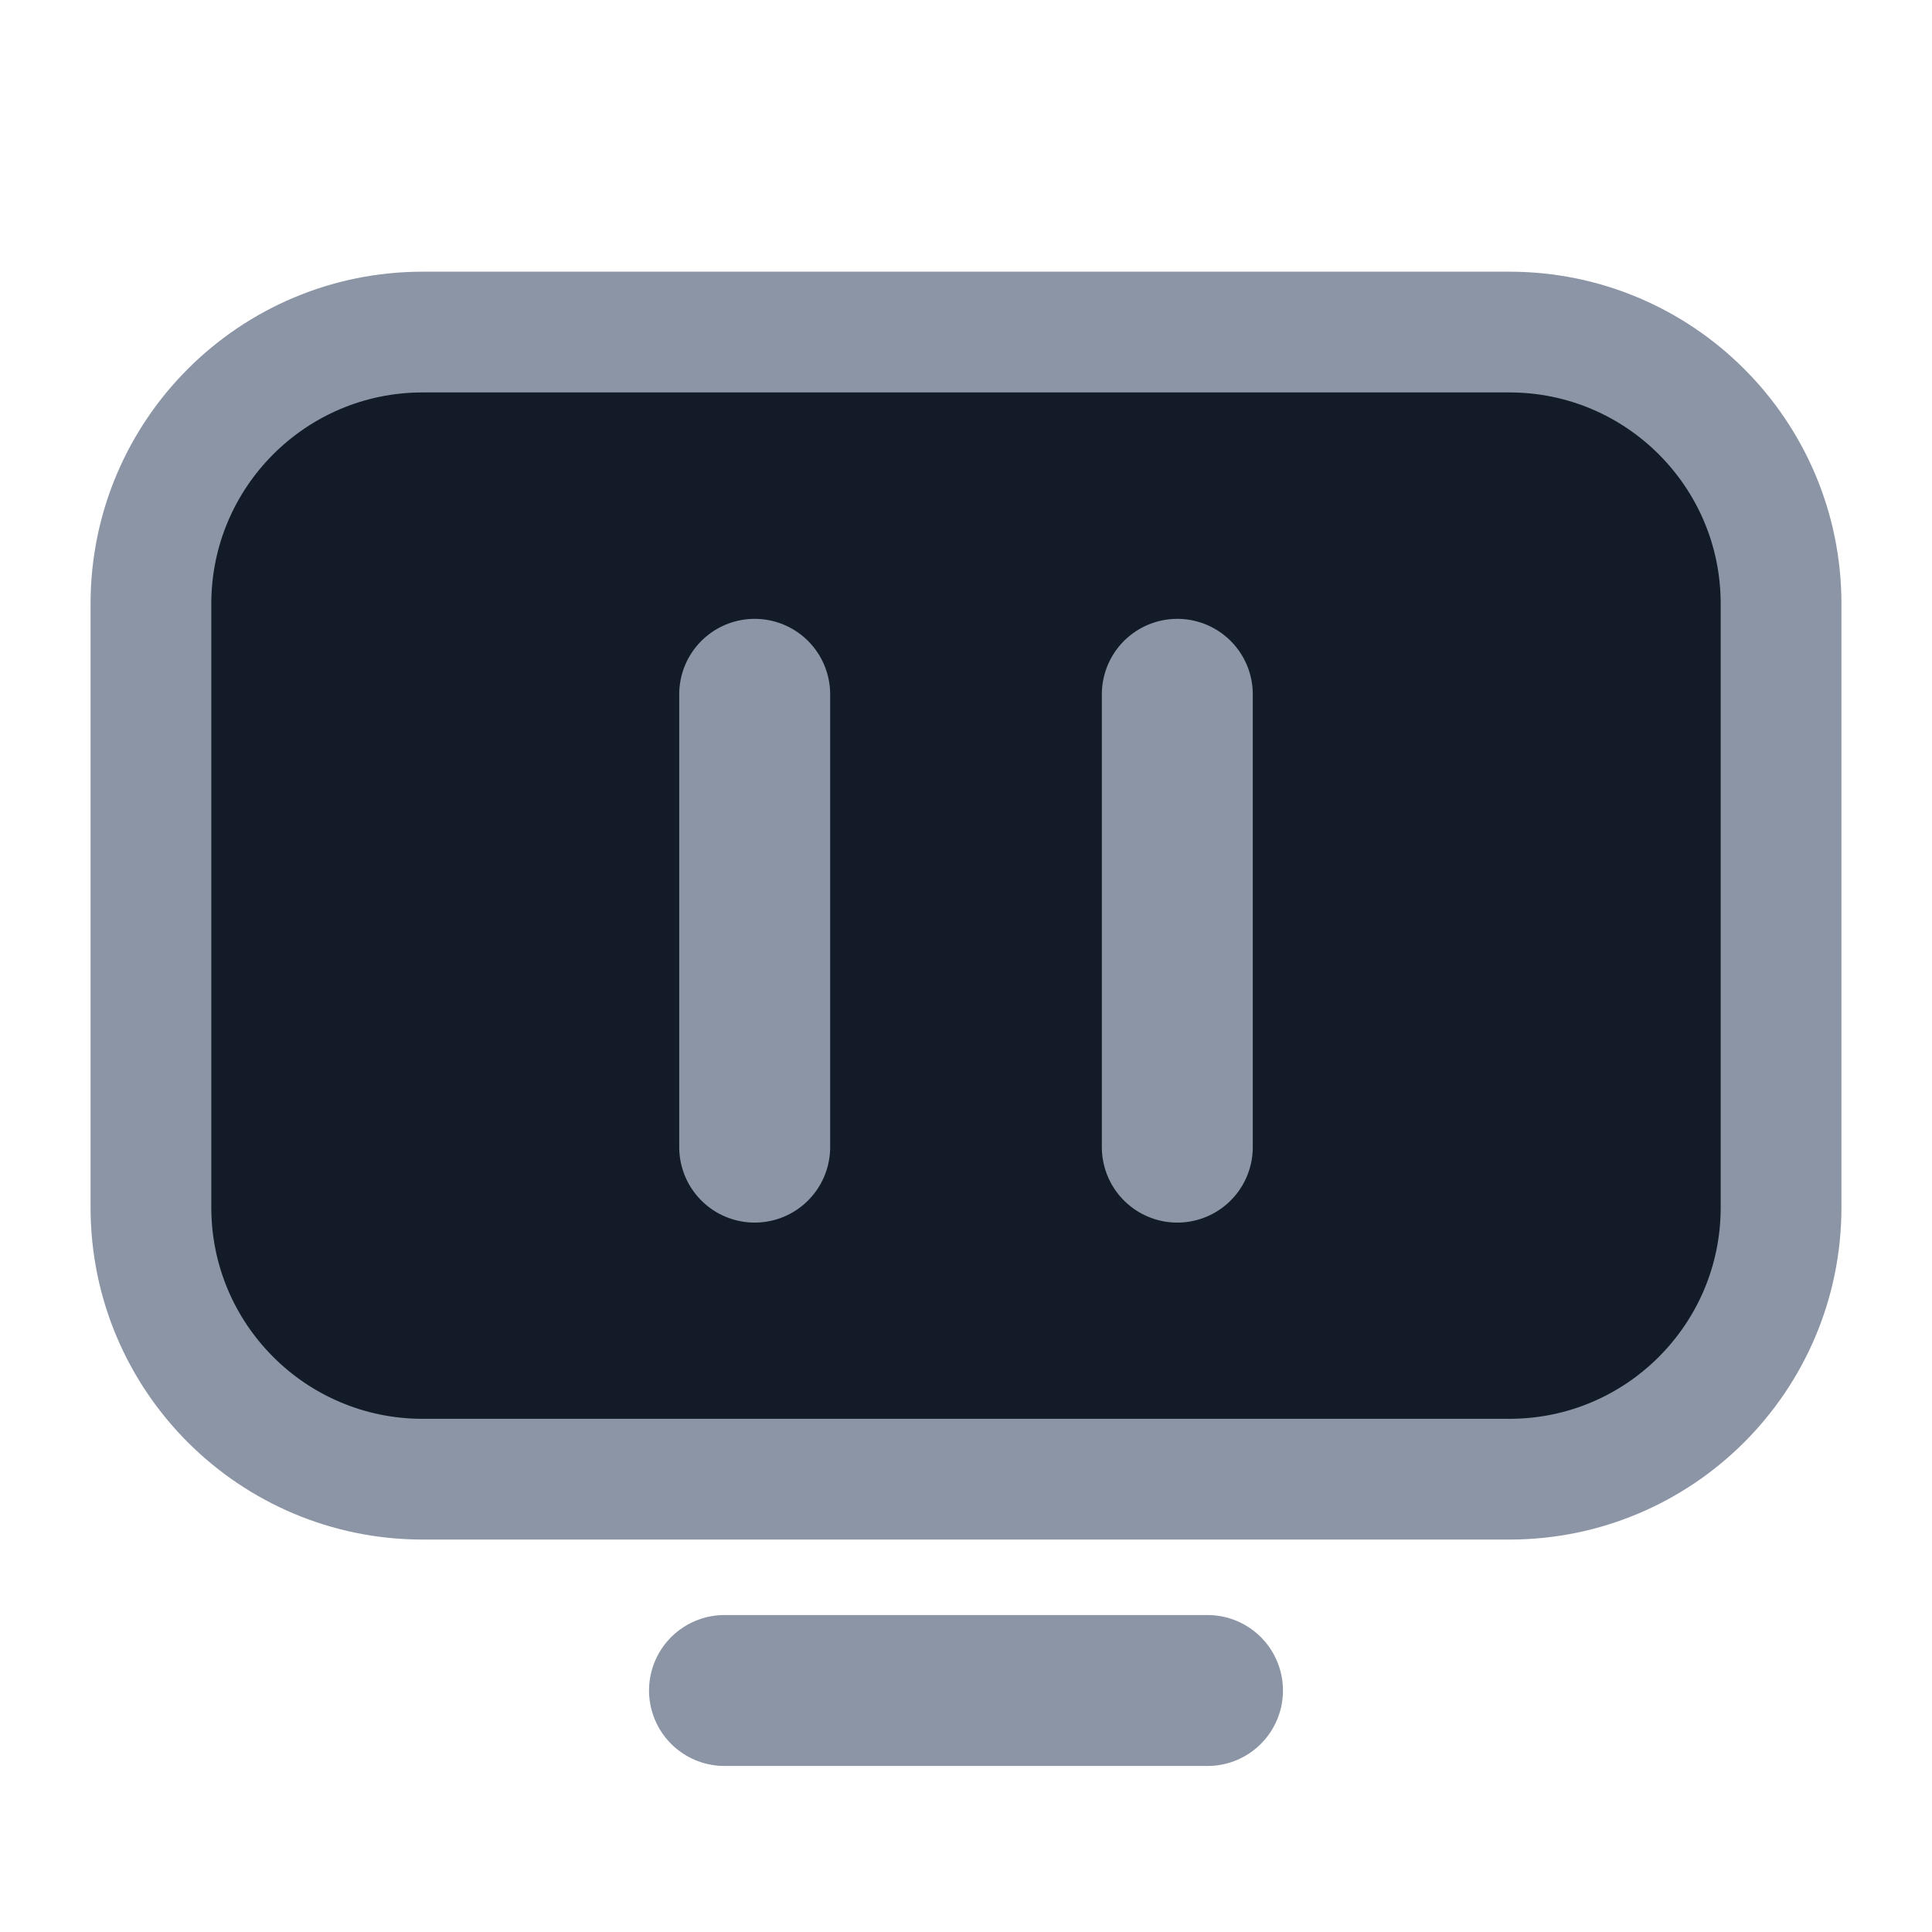
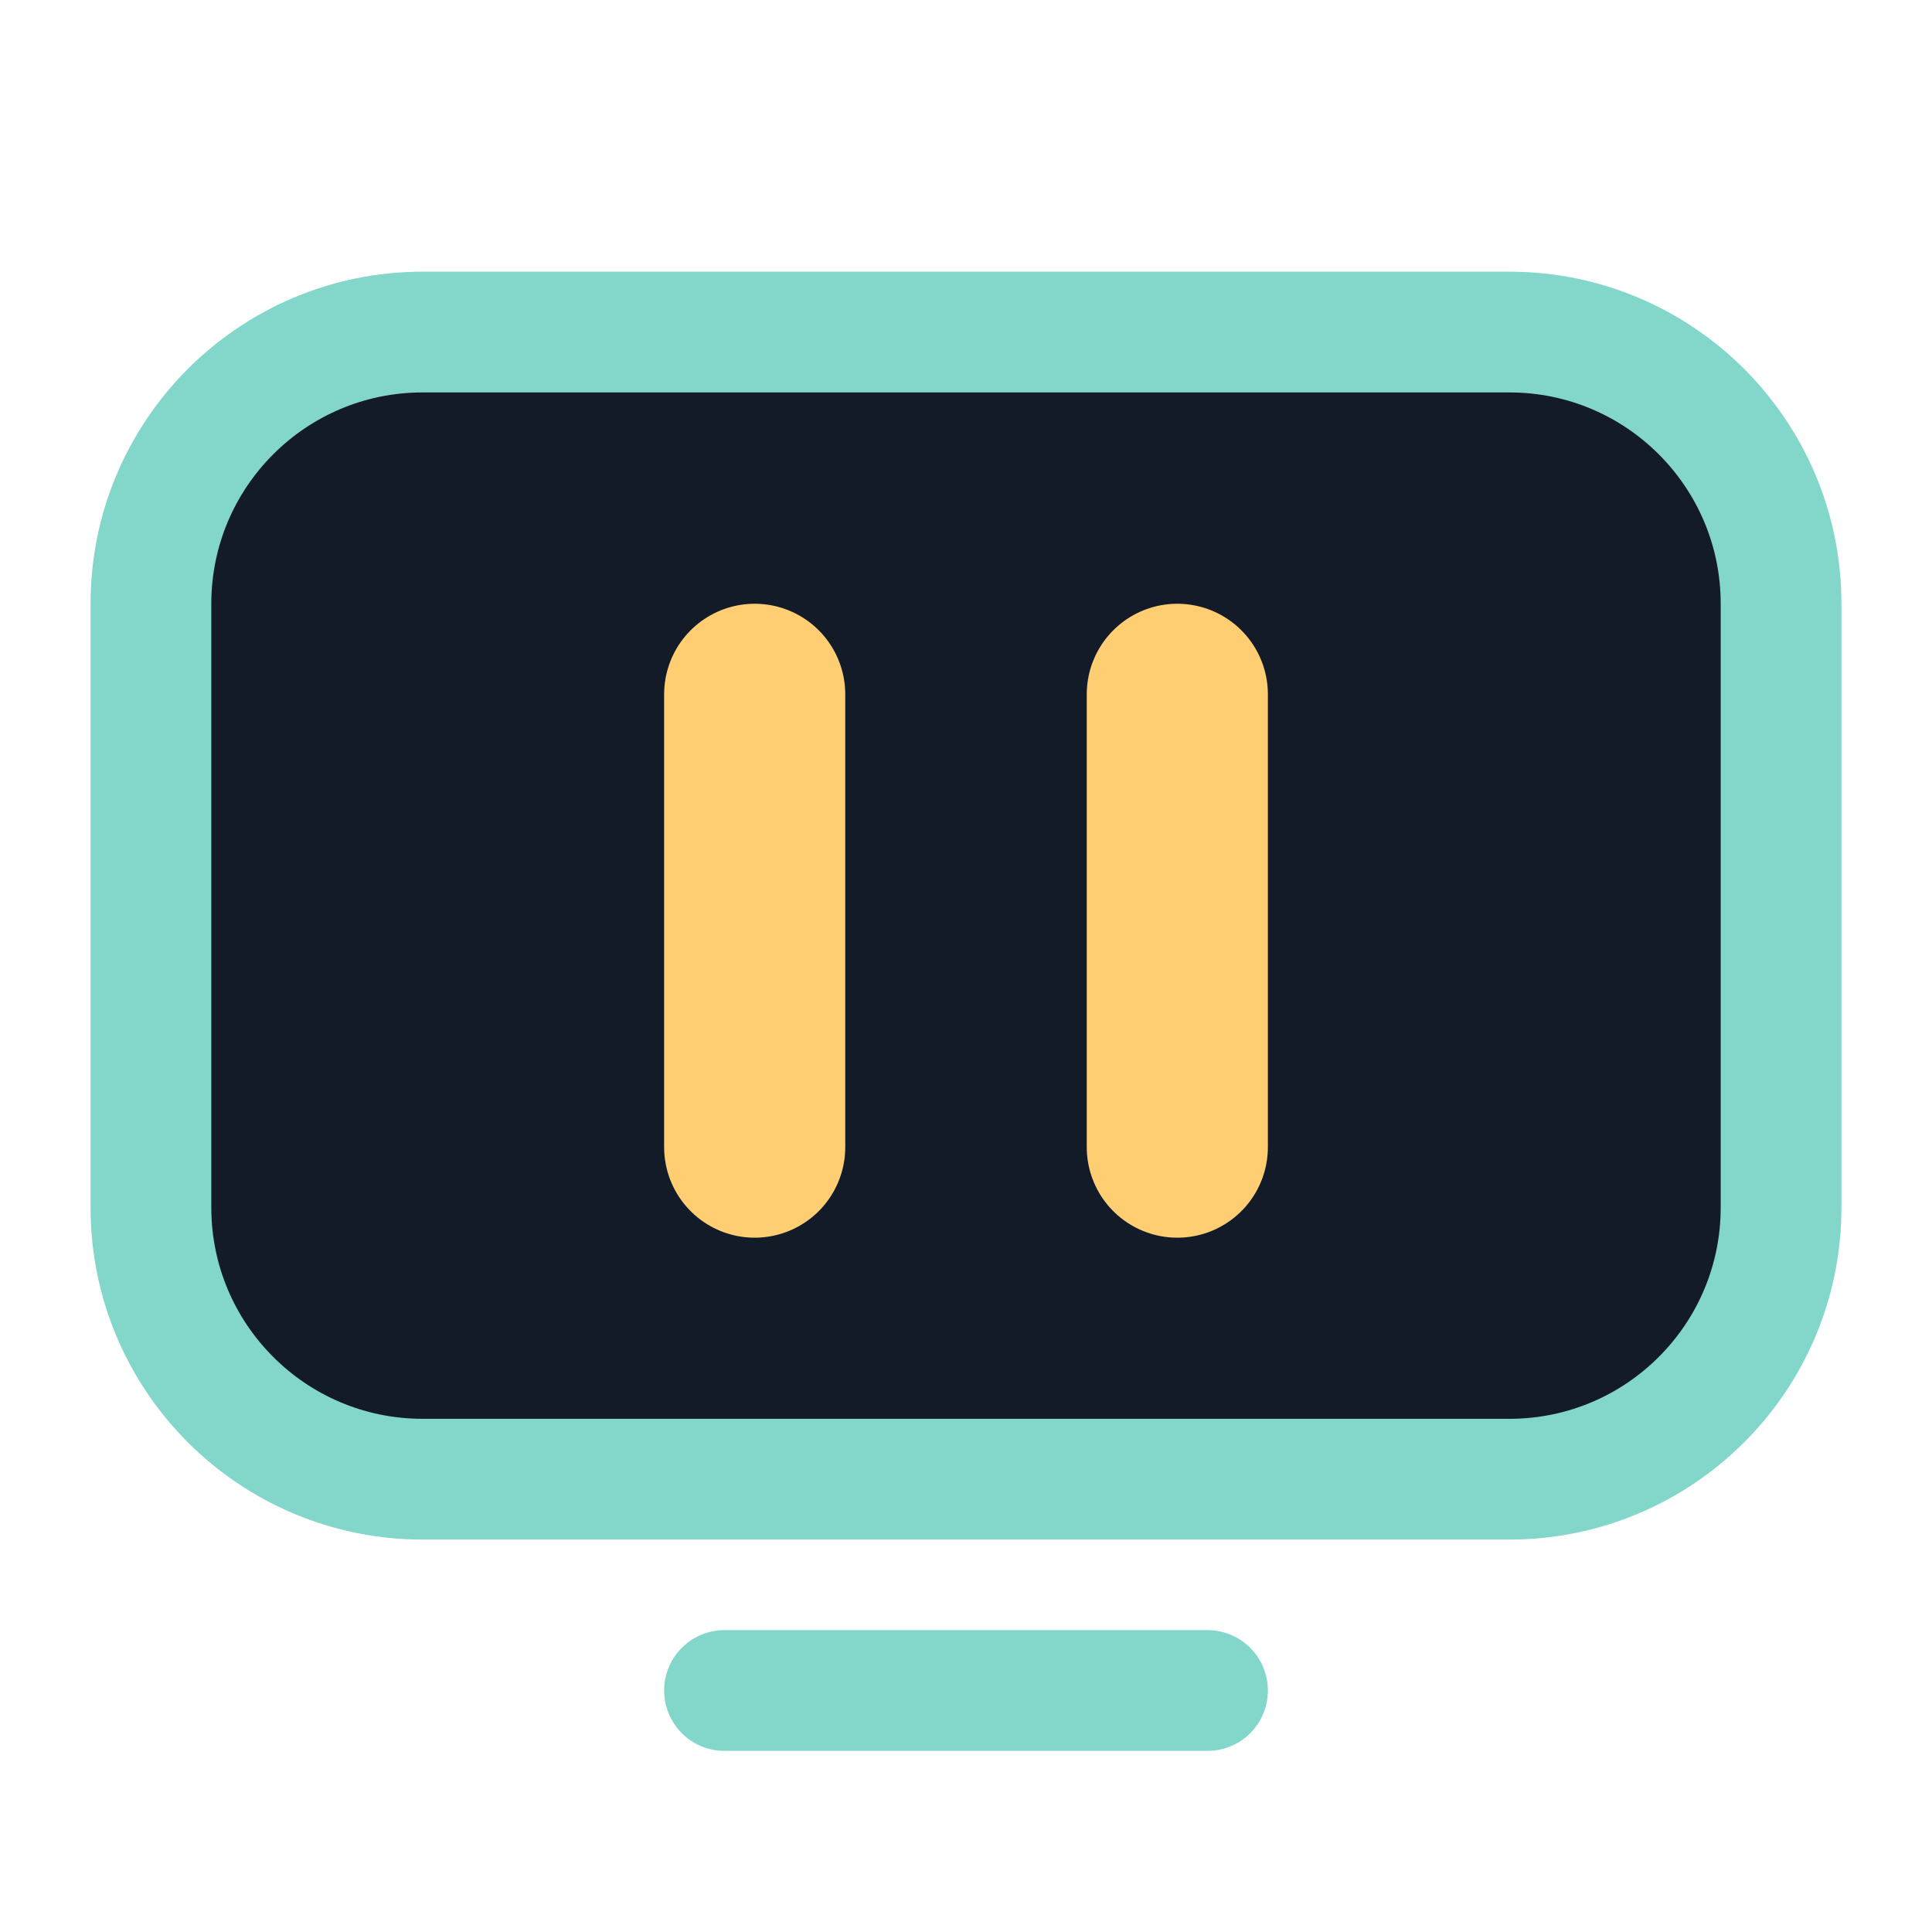
<svg xmlns="http://www.w3.org/2000/svg" width="64" height="64" viewBox="0 0 64 64">
-   <rect x="5" y="11" width="54" height="38" rx="9" fill="#131b28" stroke="#8b95a5" stroke-width="4" />
-   <path d="M25 23v15M39 23v15M24 56h16" stroke="#8b95a5" stroke-width="5" stroke-linecap="round" />
+   <rect x="5" y="11" width="54" height="38" rx="9" fill="#131b28" stroke="#82d6ca" stroke-width="4" />
+   <path d="M25 23v15M39 23v15" stroke="#ffce73" stroke-width="6" stroke-linecap="round" />
+   <path d="M24 56h16" stroke="#82d6ca" stroke-width="4" stroke-linecap="round" />
</svg>
